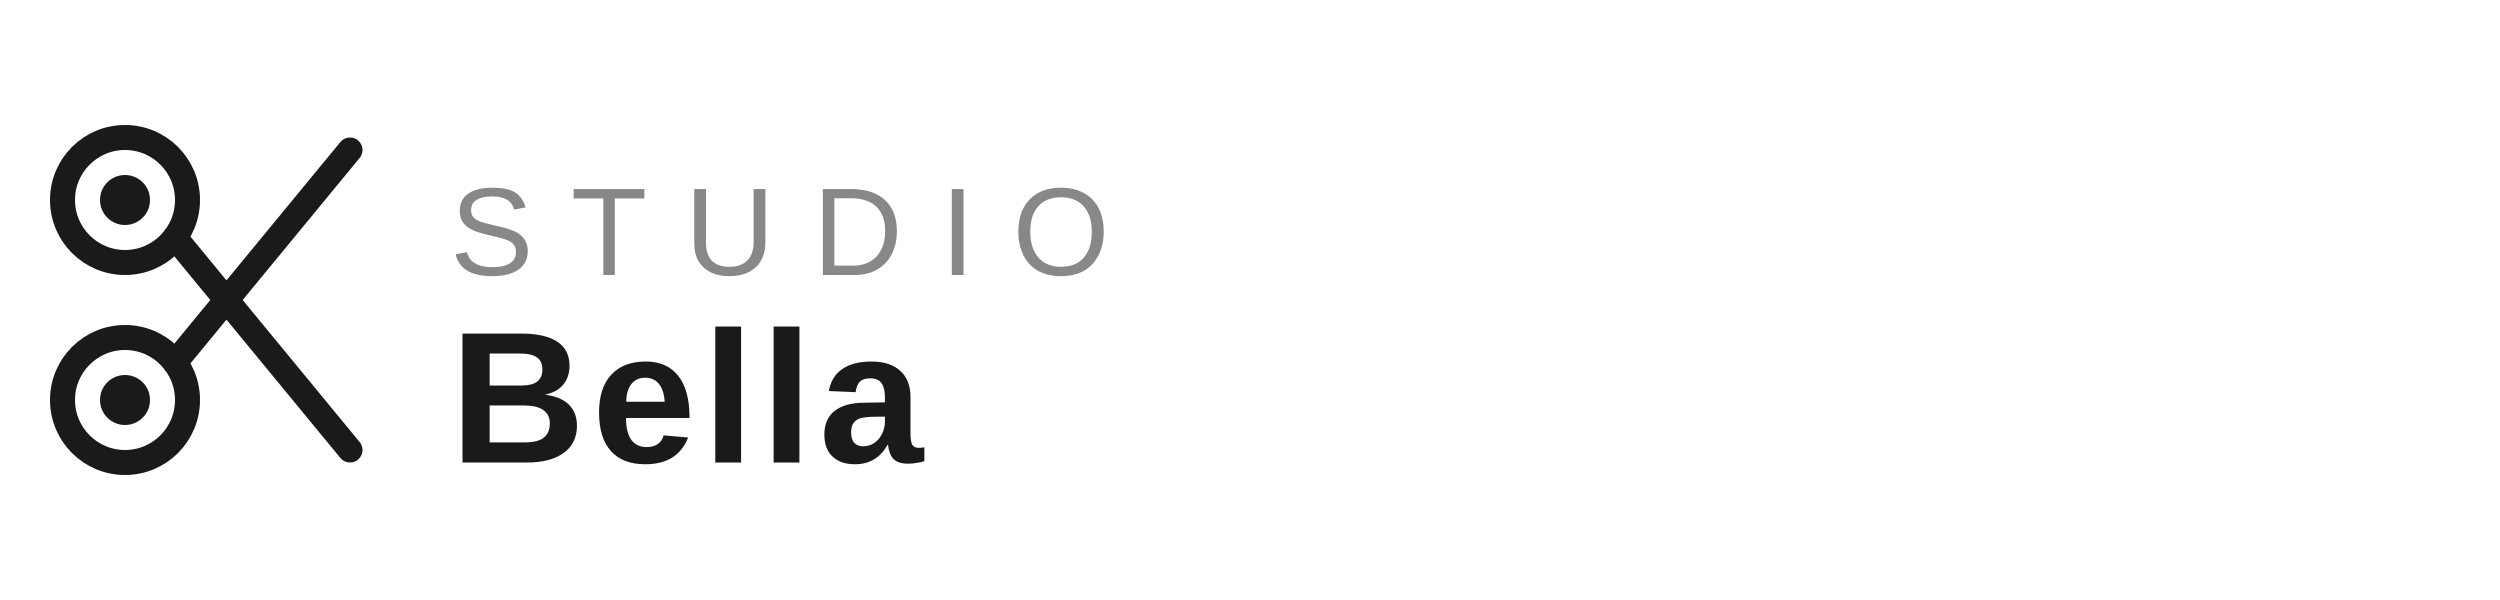
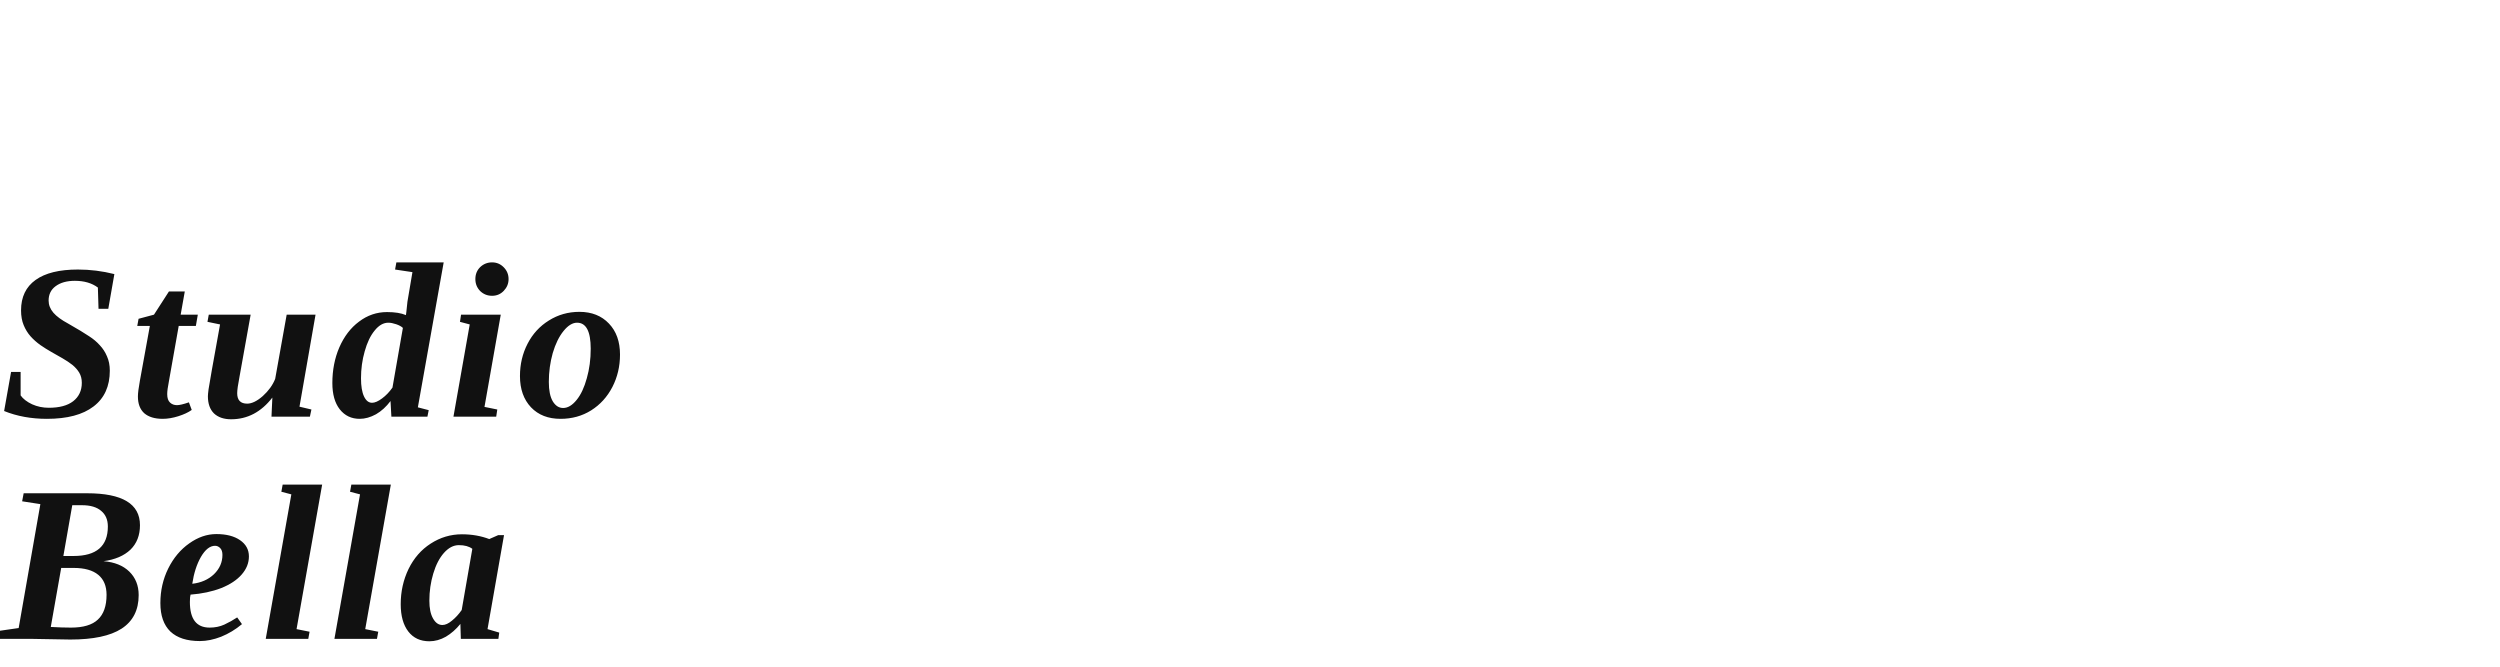
- <svg xmlns="http://www.w3.org/2000/svg" viewBox="0 0 200 48" fill="none">
-   <circle cx="10" cy="16" r="5" stroke="#1a1a1a" stroke-width="2" fill="none" />
-   <circle cx="10" cy="32" r="5" stroke="#1a1a1a" stroke-width="2" fill="none" />
-   <line x1="14" y1="19" x2="28" y2="36" stroke="#1a1a1a" stroke-width="2" stroke-linecap="round" />
-   <line x1="14" y1="29" x2="28" y2="12" stroke="#1a1a1a" stroke-width="2" stroke-linecap="round" />
-   <circle cx="10" cy="16" r="2" fill="#1a1a1a" />
-   <circle cx="10" cy="32" r="2" fill="#1a1a1a" />
-   <text x="36" y="22" font-family="Arial, Helvetica, sans-serif" font-size="10" font-weight="500" fill="#888" letter-spacing="3">STUDIO</text>
-   <text x="36" y="37" font-family="Arial, Helvetica, sans-serif" font-size="15" font-weight="700" fill="#1a1a1a" letter-spacing="0.5">Bella</text>
+ <svg xmlns="http://www.w3.org/2000/svg" viewBox="0 0 180 48" fill="none">
+   <text x="0" y="30" font-family="Georgia, 'Times New Roman', serif" font-size="16" font-weight="700" font-style="italic" fill="#111111" letter-spacing="0.5">Studio</text>
+   <text x="0" y="46" font-family="Georgia, 'Times New Roman', serif" font-size="16" font-weight="700" font-style="italic" fill="#111111" letter-spacing="0.5">Bella</text>
</svg>
